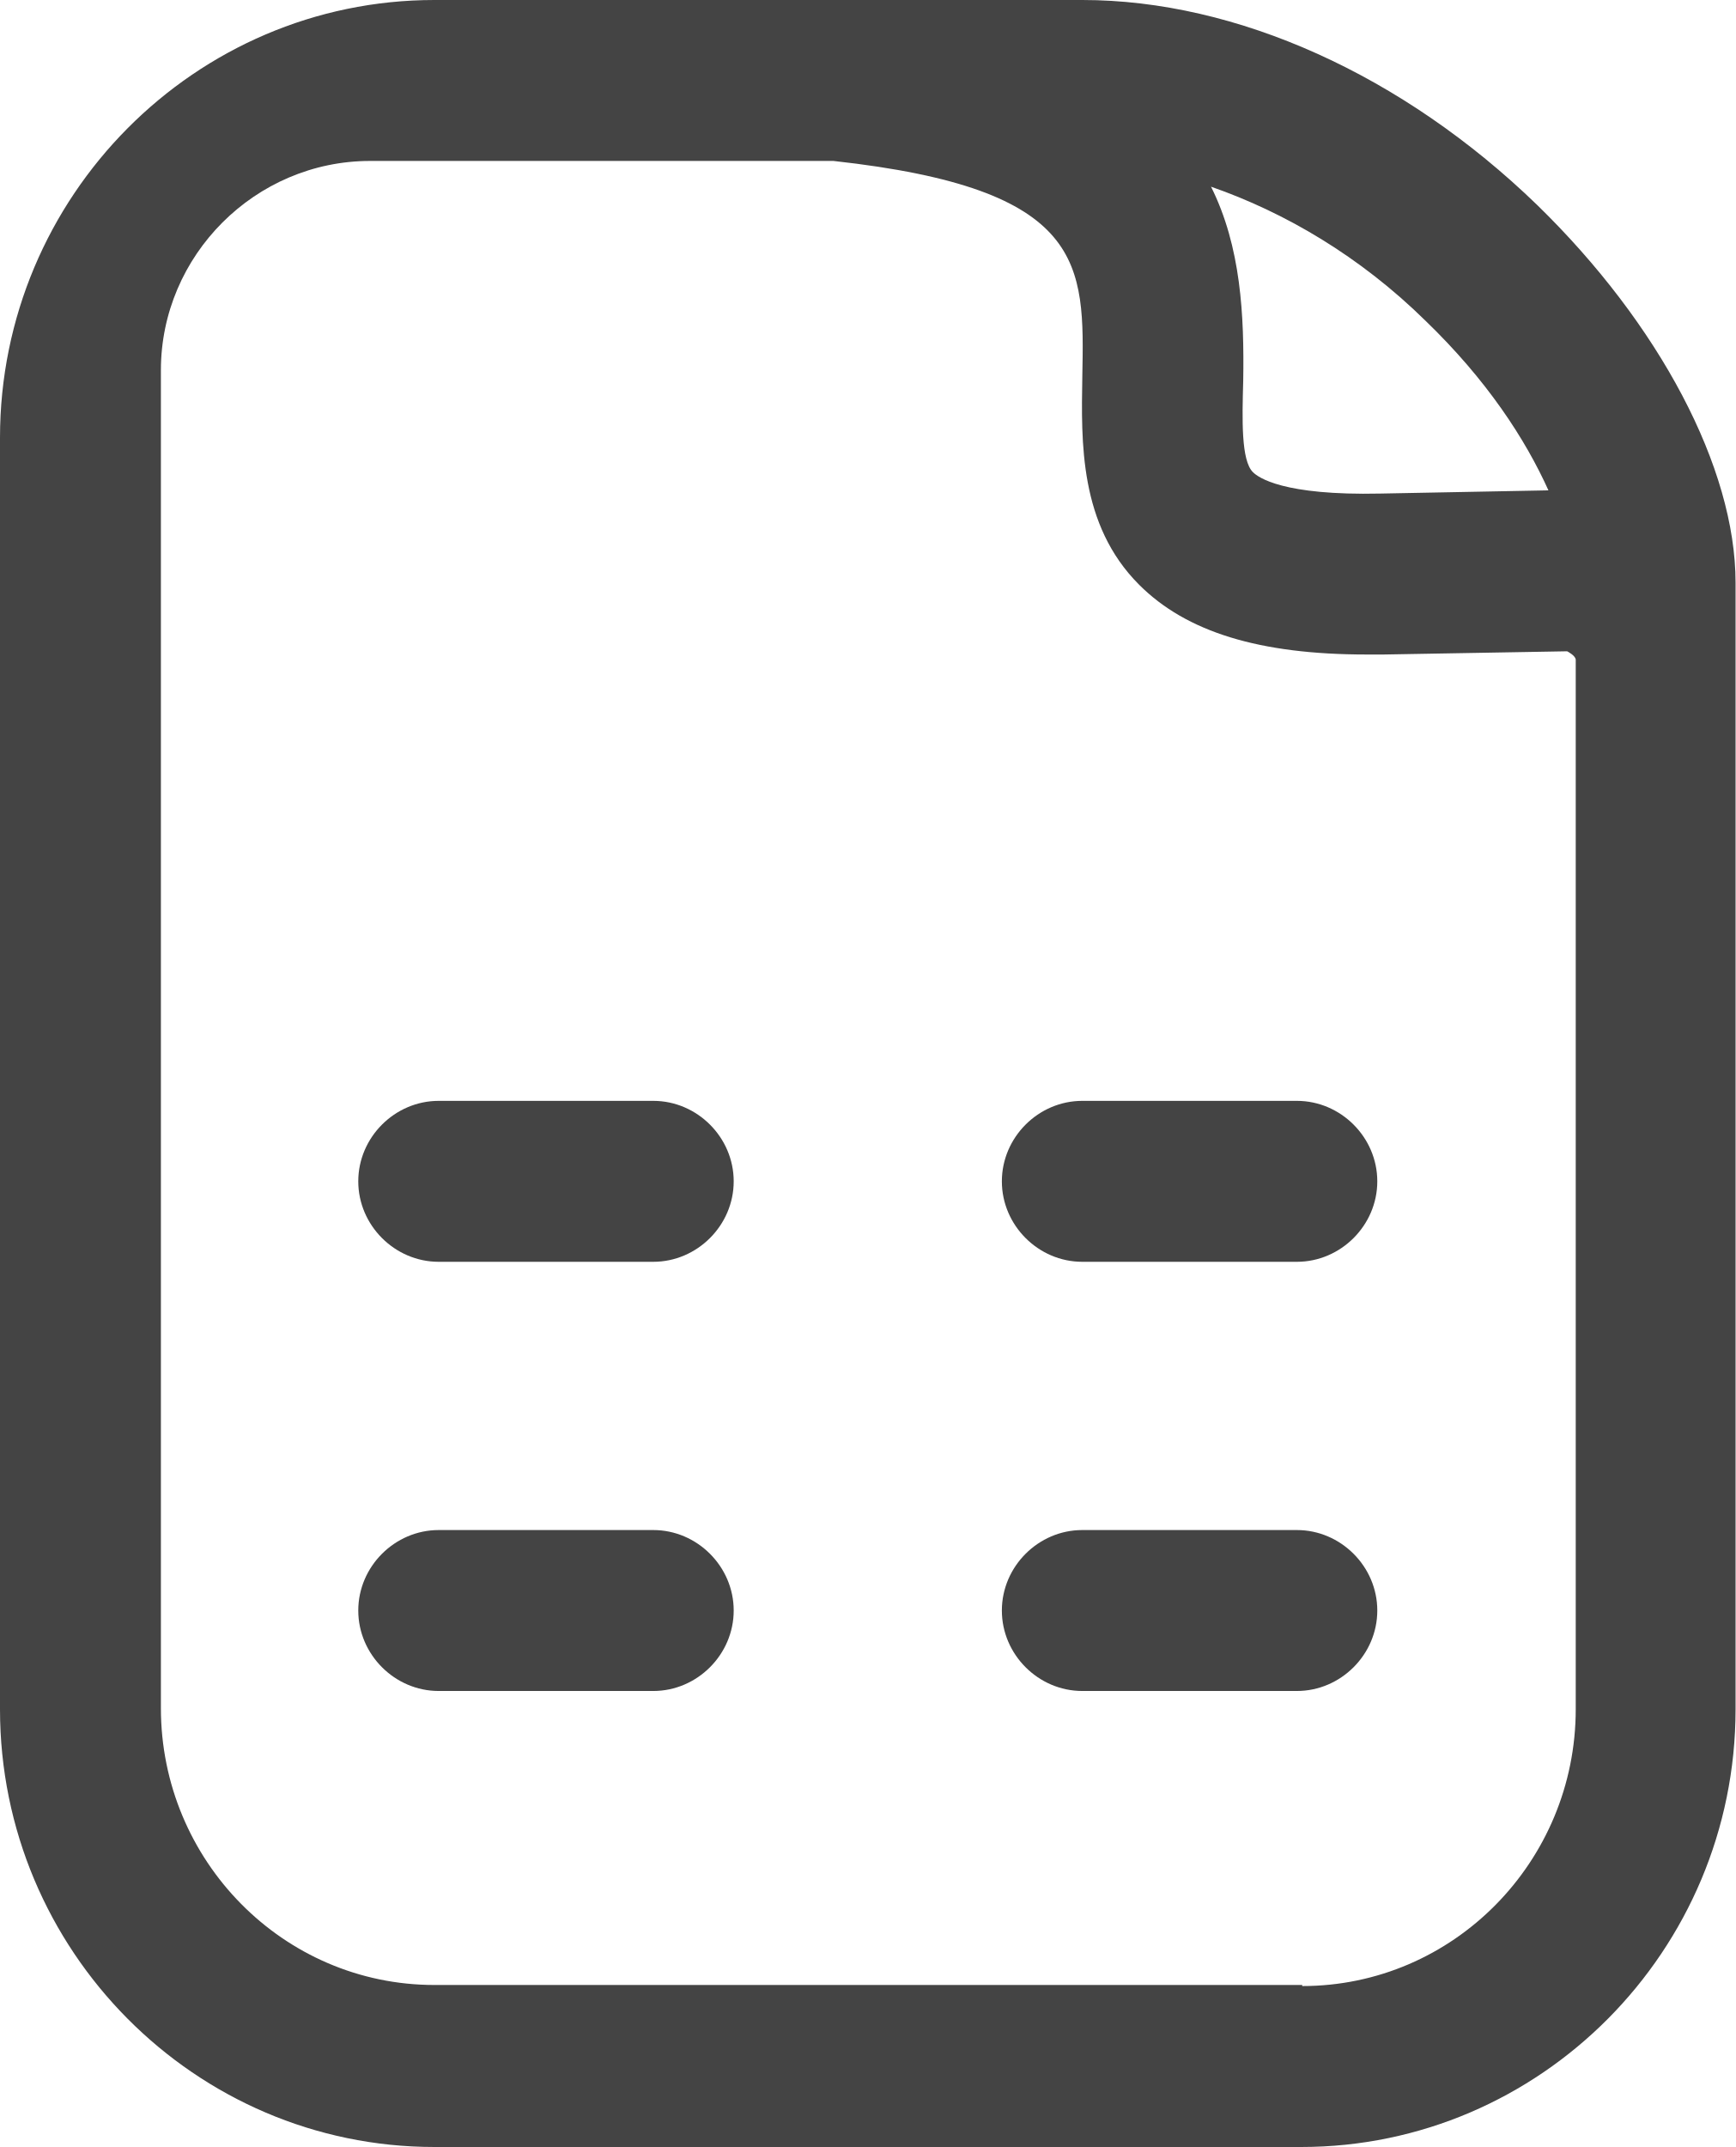
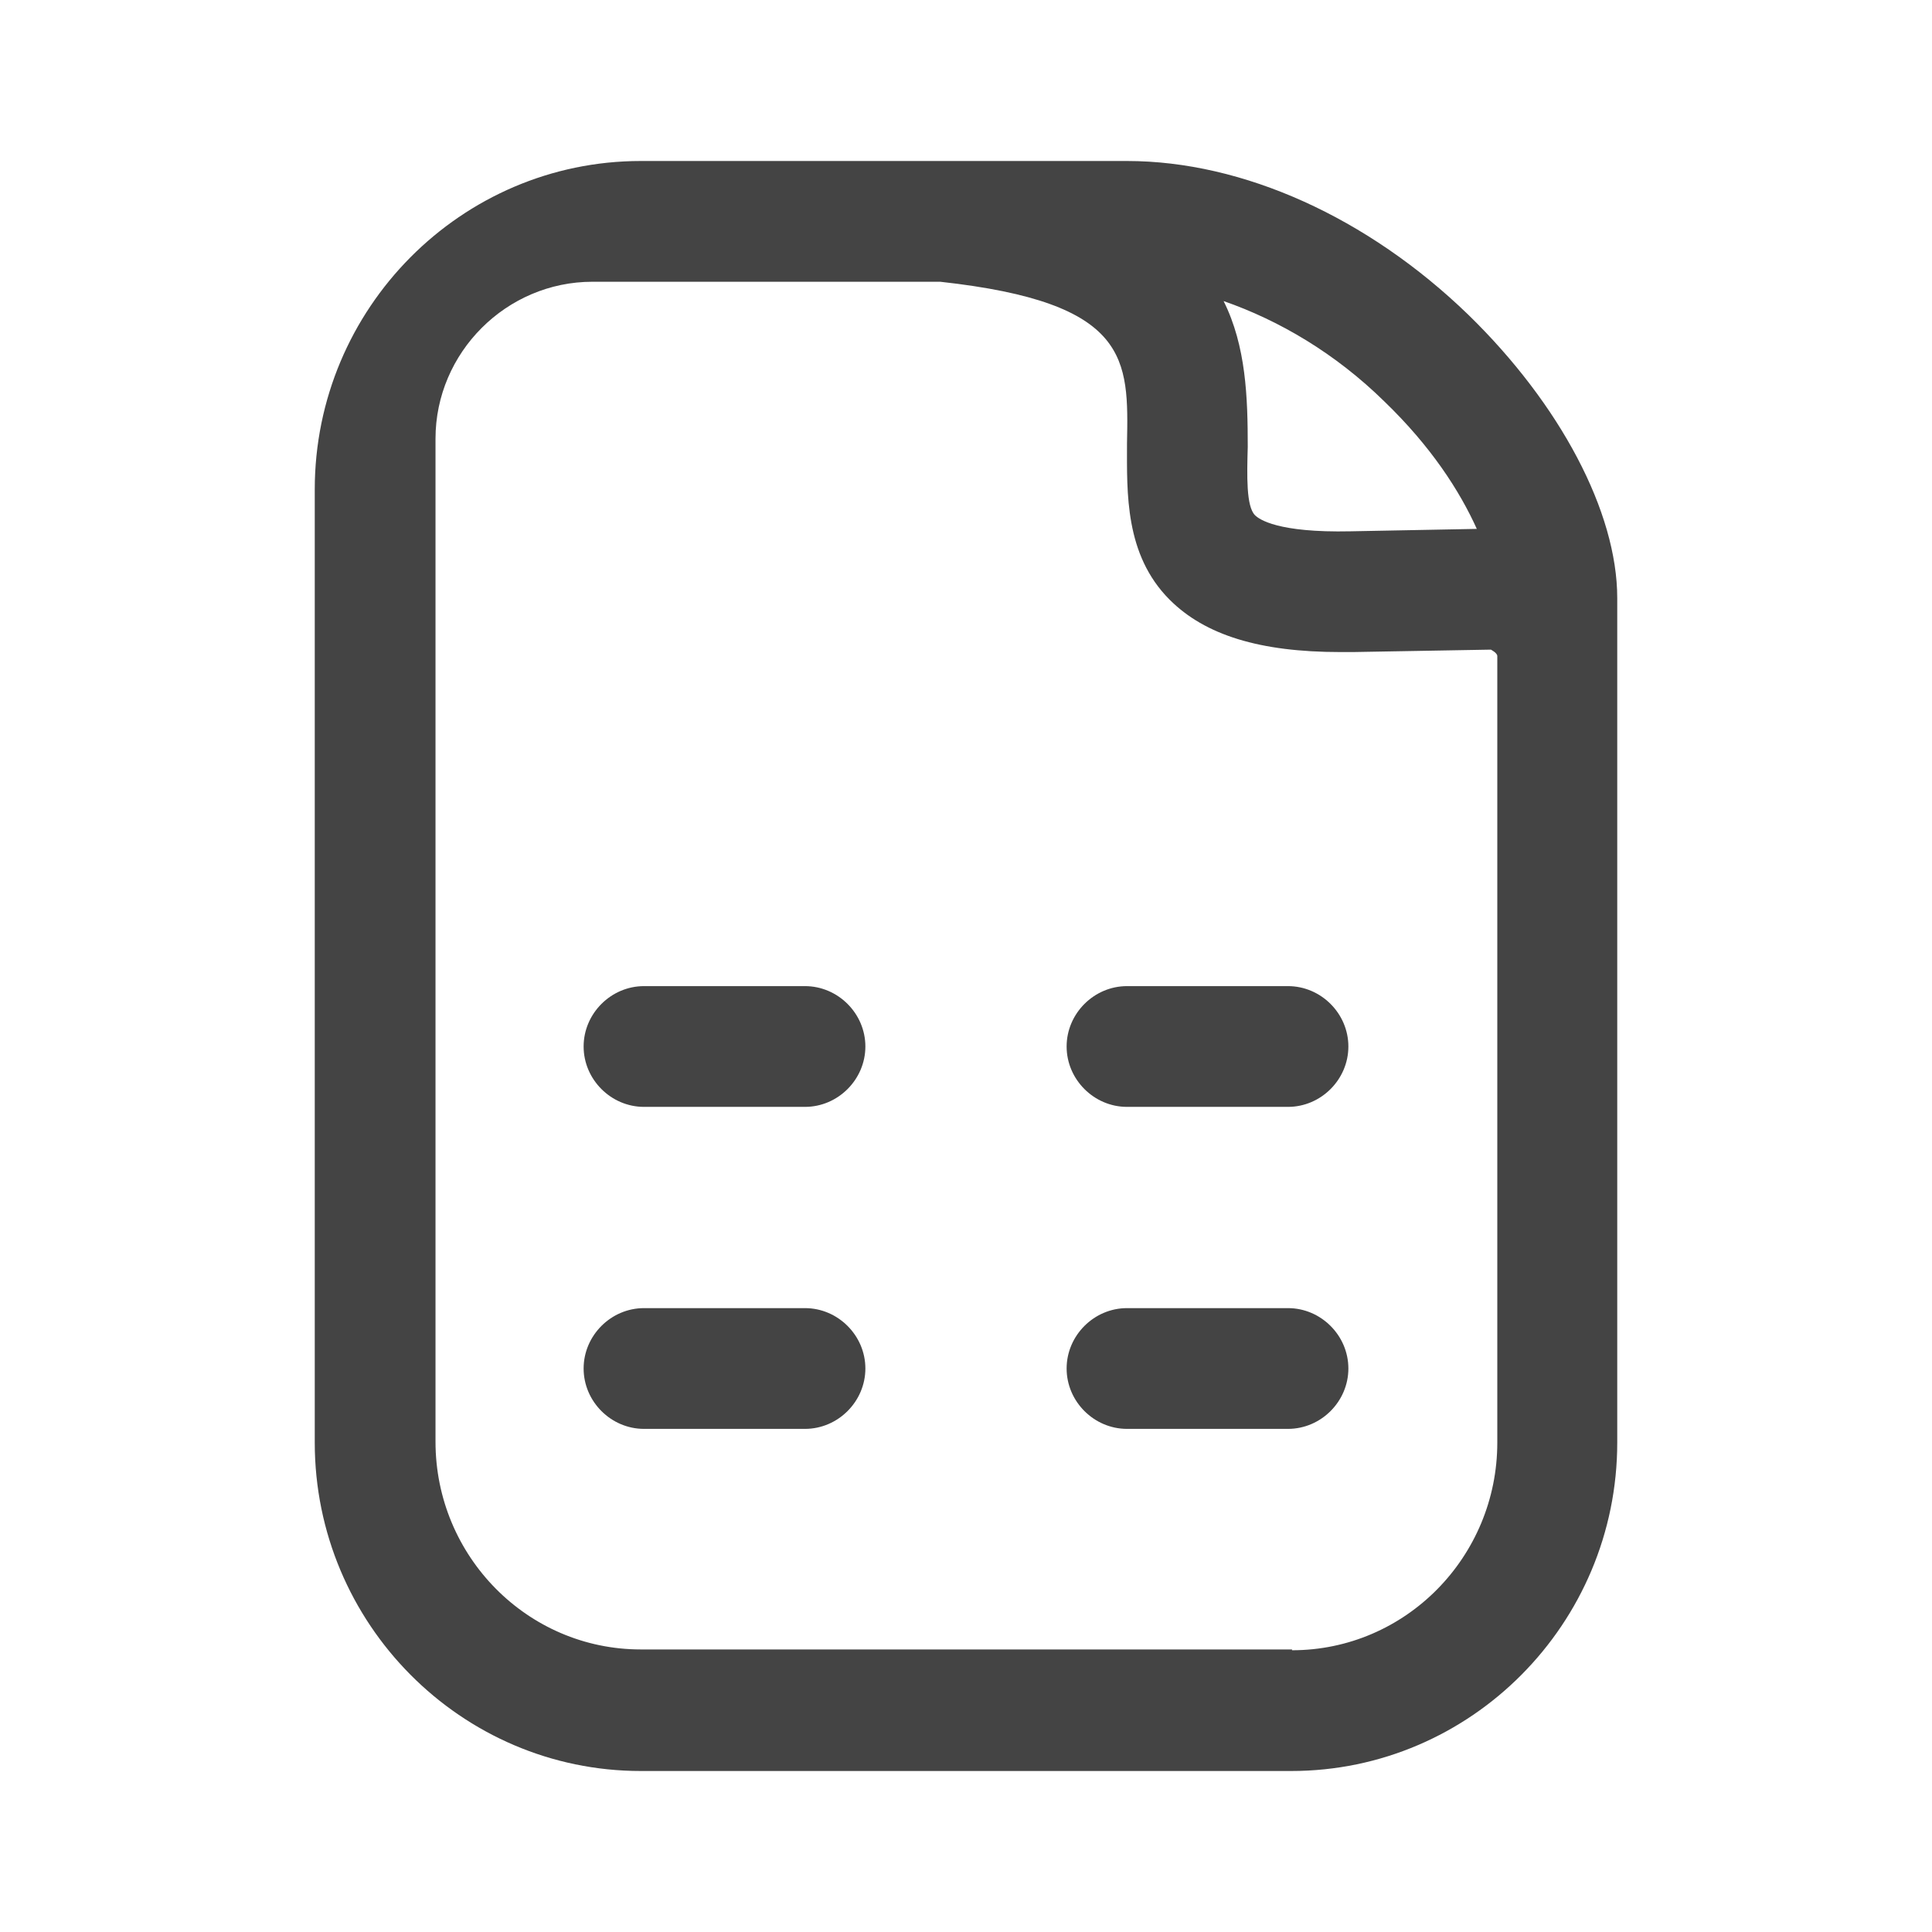
- <svg xmlns="http://www.w3.org/2000/svg" viewBox="0 0 16.18 20.01">
+ <svg xmlns="http://www.w3.org/2000/svg" viewBox="0 0 24 24">
  <g fill="#444">
-     <path d="M14.33 1.91C13.08.7 11.53 0 10.09 0H4.05C1.82 0 0 1.83 0 4.08v11.85c0 2.25 1.82 4.08 4.05 4.08h8.08c2.23 0 4.05-1.83 4.05-4.08V5.43c0-1.07-.71-2.41-1.85-3.52m.11 2.66-1.57.03c-.91.02-1.14-.15-1.19-.2-.11-.11-.1-.49-.09-.85.01-.61-.02-1.25-.3-1.81.69.24 1.39.65 2 1.25.57.55.93 1.1 1.15 1.59Zm-2.3 13.93H4.05c-1.41 0-2.55-1.16-2.55-2.58V3.45c0-1.07.88-1.95 1.95-1.95h4.32c2.36.26 2.34.96 2.32 2.01-.01.61-.03 1.38.53 1.94.44.44 1.12.65 2.12.65h.16l1.71-.03s.08.04.08.08v9.78c0 1.42-1.14 2.58-2.55 2.58Z" />
-     <path d="M6.09 11.76h-2c-.41 0-.75-.34-.75-.75s.34-.75.75-.75h2c.41 0 .75.34.75.75s-.34.75-.75.75m6 0h-2c-.41 0-.75-.34-.75-.75s.34-.75.75-.75h2c.41 0 .75.34.75.75s-.34.75-.75.75m-6 4h-2c-.41 0-.75-.34-.75-.75s.34-.75.75-.75h2c.41 0 .75.34.75.75s-.34.75-.75.75m6 0h-2c-.41 0-.75-.34-.75-.75s.34-.75.75-.75h2c.41 0 .75.34.75.75s-.34.75-.75.75" />
+     <path d="M18.24 3.91C16.99 2.7 15.44 2 14 2H7.96C5.73 2 3.91 3.83 3.91 6.08v11.84c0 2.25 1.82 4.08 4.05 4.08h8.08c2.23 0 4.05-1.83 4.05-4.08V7.43c0-1.07-.71-2.41-1.85-3.52m.11 2.66-1.57.03c-.91.02-1.14-.15-1.19-.2-.11-.11-.1-.49-.09-.85 0-.61-.02-1.25-.3-1.81.69.24 1.39.65 2 1.25.57.55.93 1.1 1.15 1.59Zm-2.3 13.92H7.96c-1.41 0-2.55-1.16-2.55-2.58V5.45c0-1.07.88-1.95 1.95-1.95h4.32c2.36.26 2.34.96 2.32 2.01 0 .61-.03 1.38.53 1.94.44.44 1.12.65 2.12.65h.16l1.71-.03s.08.04.08.08v9.77c0 1.42-1.14 2.58-2.55 2.58Z" />
+     <path d="M10 13.75H8c-.41 0-.75-.34-.75-.75s.34-.75.75-.75h2c.41 0 .75.34.75.75s-.34.75-.75.75m6 0h-2c-.41 0-.75-.34-.75-.75s.34-.75.75-.75h2c.41 0 .75.34.75.75s-.34.75-.75.75m-6 4H8c-.41 0-.75-.34-.75-.75s.34-.75.75-.75h2c.41 0 .75.34.75.75s-.34.75-.75.75m6 0h-2c-.41 0-.75-.34-.75-.75s.34-.75.75-.75h2c.41 0 .75.34.75.75s-.34.75-.75.75" />
  </g>
</svg>
